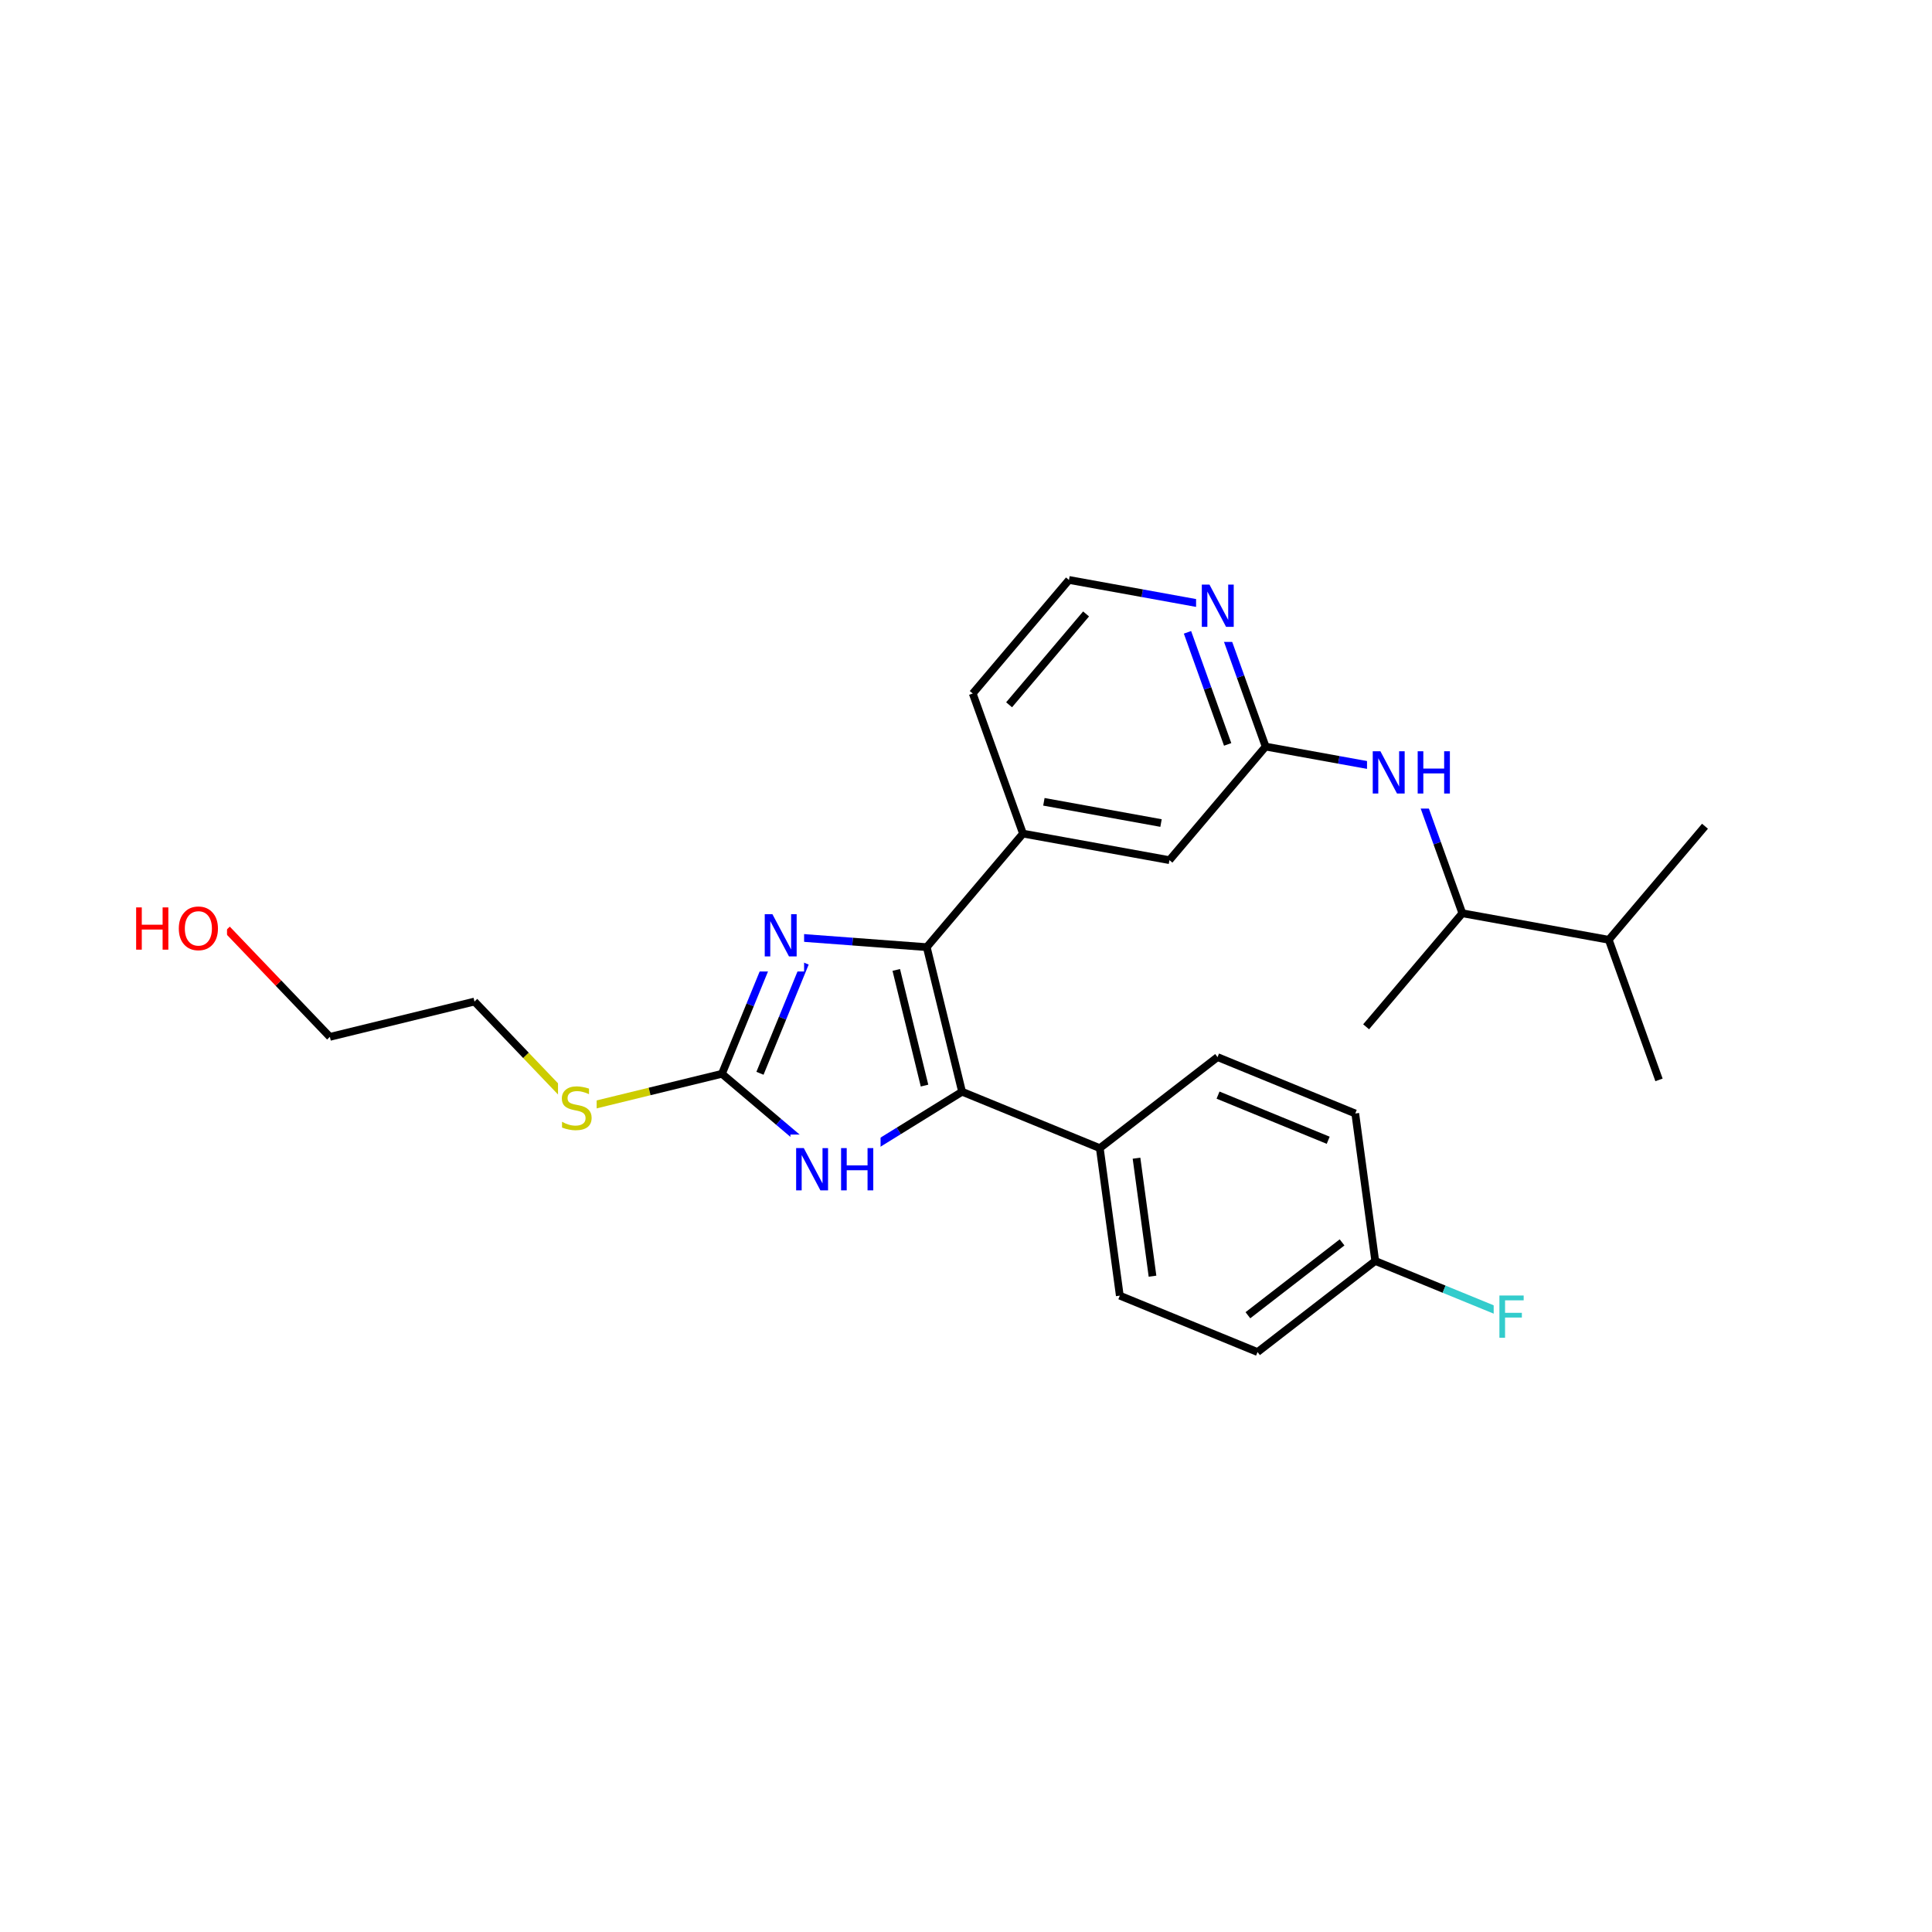
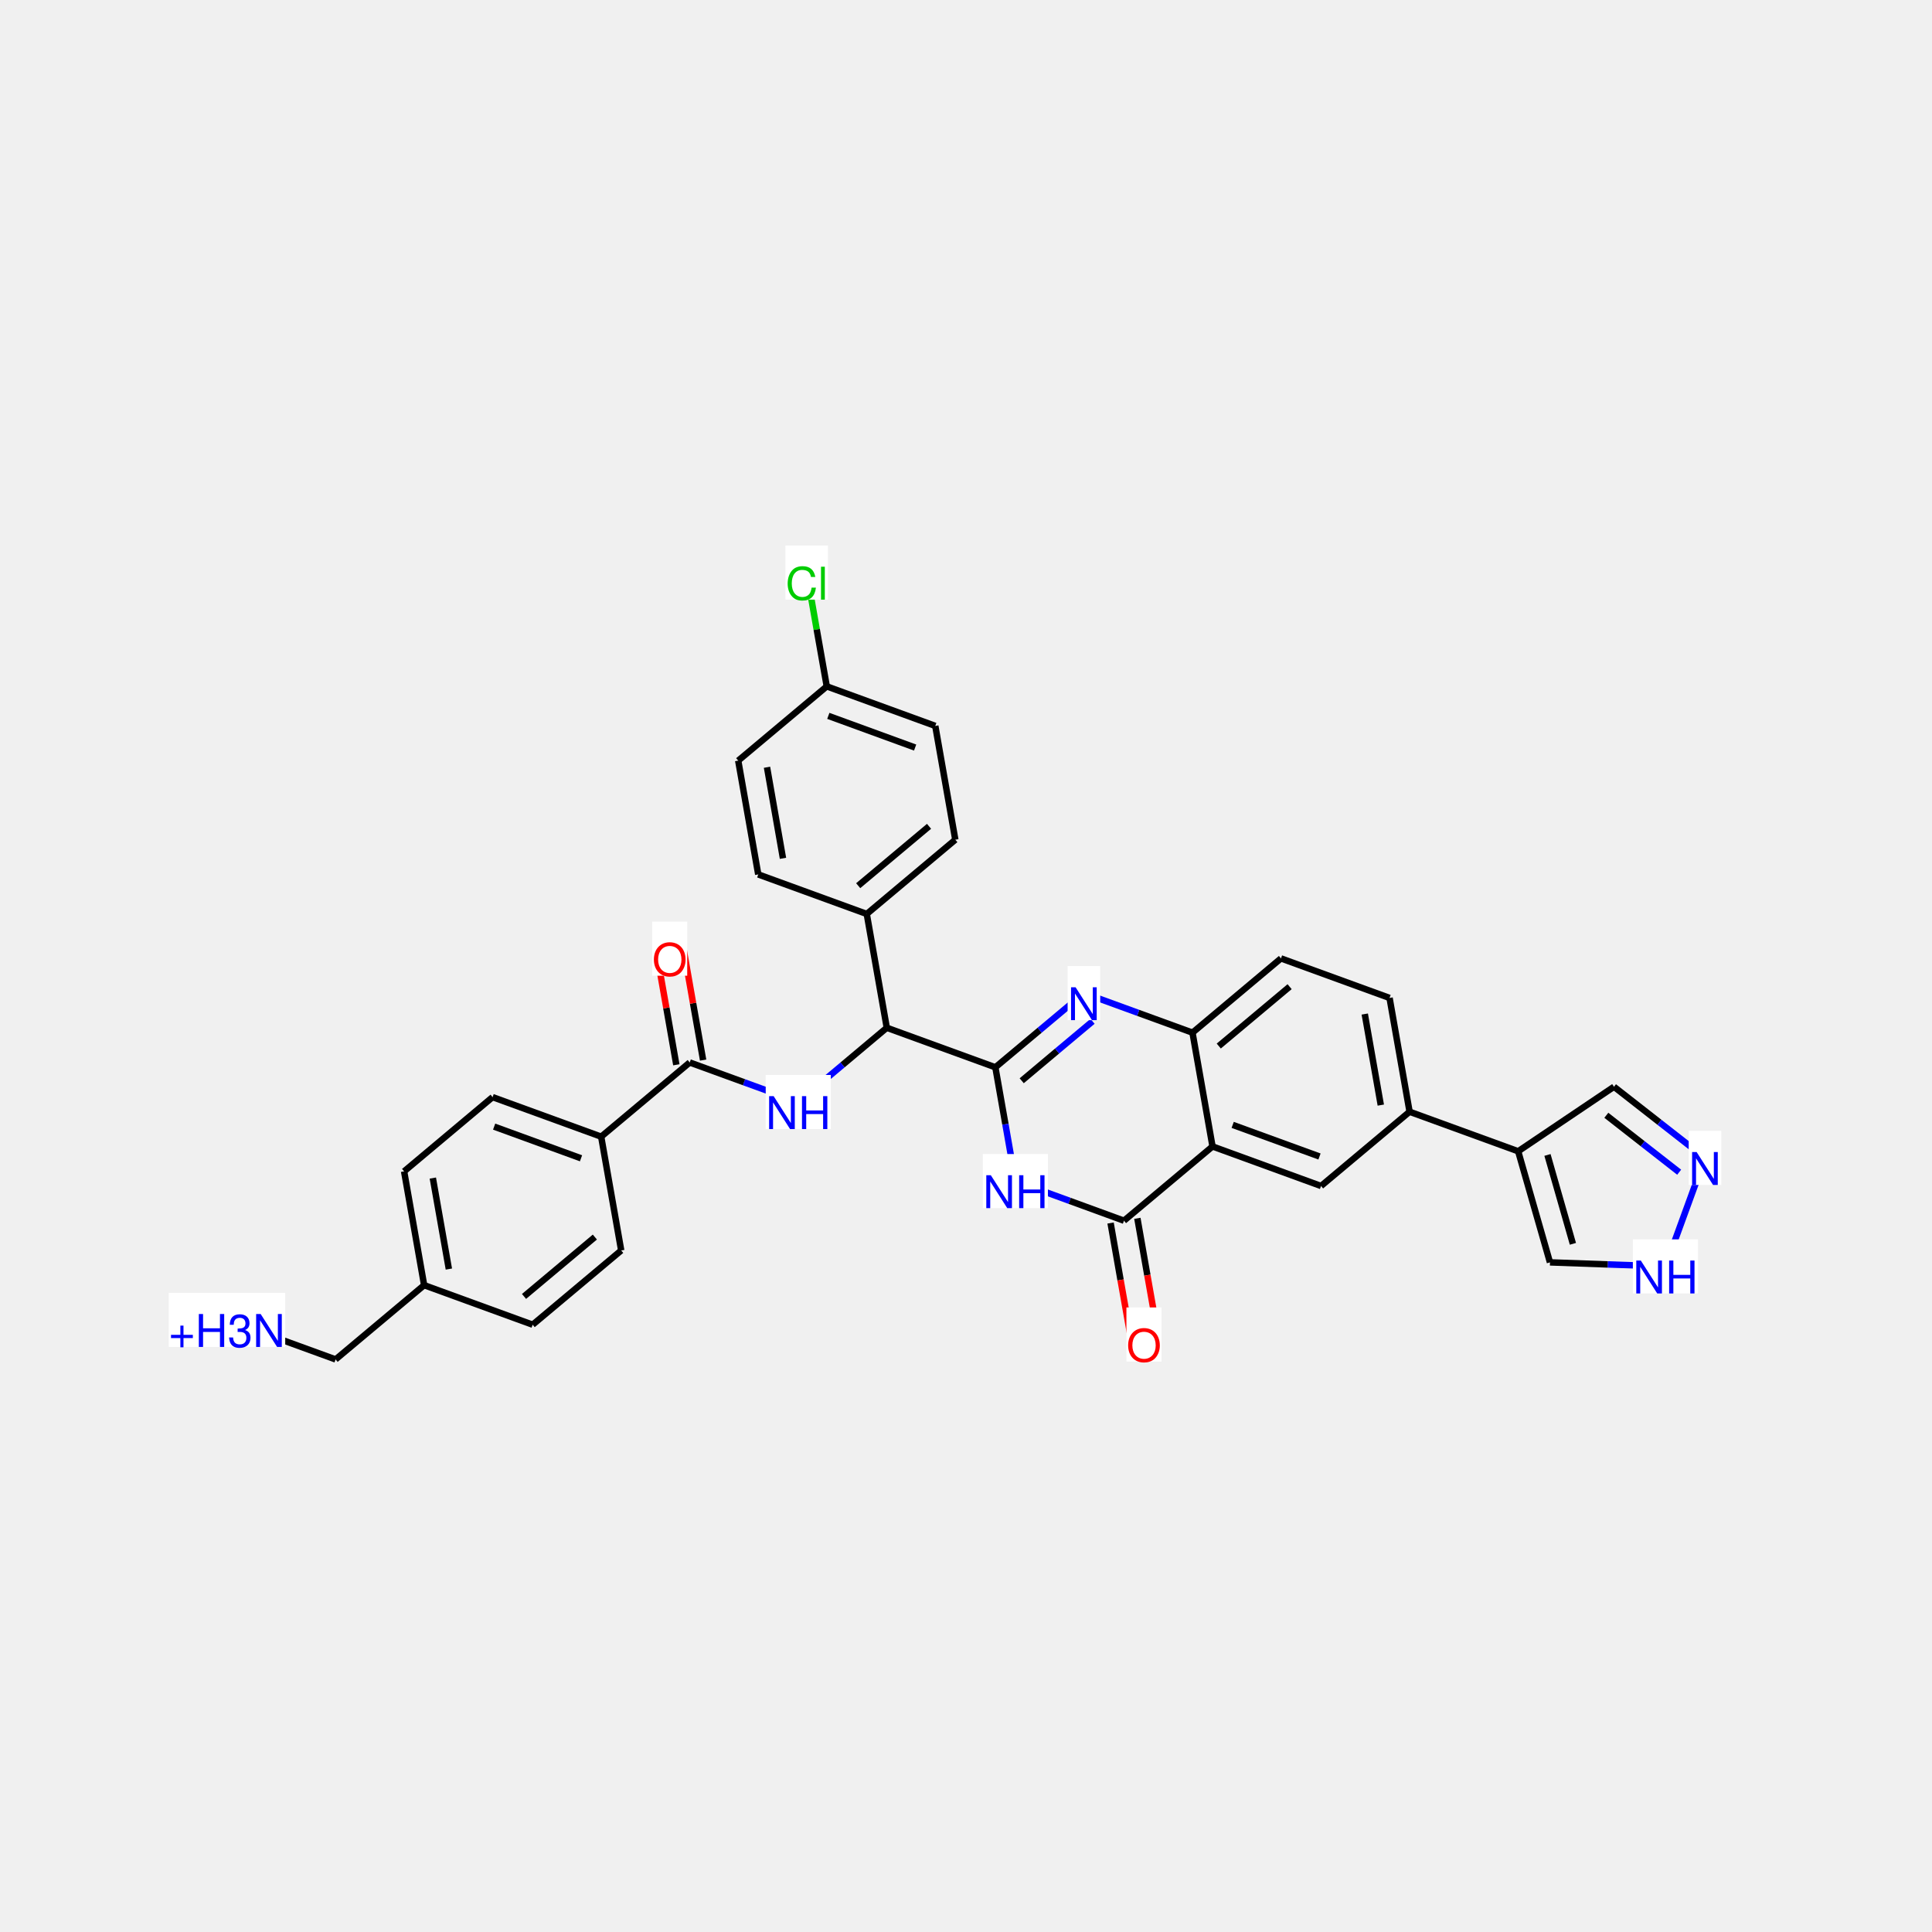
- <svg xmlns="http://www.w3.org/2000/svg" xmlns:xlink="http://www.w3.org/1999/xlink" width="300pt" height="300pt" viewBox="0 0 300 300">
-   <defs>
-     <symbol overflow="visible">
-       <path d="M.453 1.594v-7.938h4.5v7.938zm.5-.5h3.5v-6.938h-3.5zm0 0" />
-     </symbol>
-     <symbol overflow="visible" id="a">
-       <path d="M4.813-6.344v.86c-.336-.157-.653-.27-.954-.344-.294-.082-.58-.125-.86-.125-.492 0-.867.094-1.125.28-.262.19-.39.454-.39.798 0 .293.085.512.265.656.176.15.504.267.984.36l.547.11c.658.125 1.142.352 1.454.672.32.312.485.734.485 1.265 0 .637-.216 1.122-.642 1.454-.43.325-1.055.485-1.875.485-.312 0-.648-.04-1-.11C1.36-.046 1-.147.625-.296v-.906c.352.2.703.35 1.047.453.35.105.695.156 1.03.156.5 0 .884-.097 1.157-.297.28-.196.42-.485.42-.86 0-.32-.1-.57-.296-.75-.2-.176-.523-.313-.968-.406l-.547-.11C1.81-3.148 1.33-3.36 1.03-3.64.74-3.923.595-4.313.595-4.813c0-.57.203-1.024.61-1.36.405-.344.968-.516 1.687-.516.313 0 .626.032.938.094.32.055.65.137.985.25zm0 0" />
-     </symbol>
-     <symbol overflow="visible" id="b">
-       <path d="M.89-6.563h.876v2.688H5v-2.688h.89V0H5v-3.125H1.766V0H.89zm0 0" />
-     </symbol>
-     <symbol overflow="visible" id="c">
-       <path d="M3.547-5.953c-.65 0-1.164.242-1.547.72-.375.48-.563 1.13-.563 1.952 0 .835.188 1.49.563 1.967.383.48.898.72 1.547.72.644 0 1.156-.24 1.53-.72.376-.476.564-1.132.564-1.968 0-.822-.187-1.474-.562-1.954-.375-.477-.887-.72-1.53-.72zm0-.734c.914 0 1.648.312 2.203.937.55.617.828 1.438.828 2.47 0 1.042-.277 1.87-.828 2.483-.555.617-1.29.922-2.203.922-.93 0-1.668-.305-2.22-.922C.774-1.41.5-2.237.5-3.28c0-1.033.273-1.853.828-2.47.55-.625 1.29-.938 2.22-.938zm0 0" />
-     </symbol>
-     <symbol overflow="visible" id="d">
-       <path d="M.89-6.563H2.08l2.906 5.485v-5.484h.86V0H4.656L1.75-5.484V0H.89zm0 0" />
-     </symbol>
-     <symbol overflow="visible" id="e">
-       <path d="M.89-6.563h3.766v.75h-2.89v1.938h2.61v.734h-2.61V0H.89zm0 0" />
-     </symbol>
-   </defs>
+ <svg xmlns="http://www.w3.org/2000/svg" version="1.1" baseProfile="full" xml:space="preserve" width="300px" height="300px">
+   <line x1="125.27" y1="88.91" x2="126.82" y2="97.75" stroke="rgb(0,204,0)" stroke-width="1" />
+   <line x1="126.82" y1="97.75" x2="128.38" y2="106.58" stroke="rgb(0,0,0)" stroke-width="1" />
+   <polygon fill="rgb(255,255,255)" stroke="none" stroke-width="0" points="121.96,93.11 128.57,93.11 128.57,84.71 121.96,84.71 121.96,93.11" />
  <g>
-     <path fill="#fff" d="M0 0h300v300H0z" />
-     <path d="M89.648 172.223l-7.984-8.352" stroke-width="1.2" stroke="#cc0" stroke-miterlimit="10" fill="none" />
-     <path d="M81.664 163.87l-7.988-8.35" stroke-width="1.2" stroke="#000" stroke-miterlimit="10" fill="none" />
-     <path d="M89.648 172.223l11.227-2.743" stroke-width="1.2" stroke="#cc0" stroke-miterlimit="10" fill="none" />
-     <path d="M100.875 169.48l11.227-2.742" stroke-width="1.2" stroke="#000" stroke-miterlimit="10" fill="none" />
-     <path d="M86.648 166.723h6v11h-6zm0 0" fill="#fff" />
-     <use xlink:href="#a" x="86.648" y="175.386" fill="#cc0" />
-     <path d="M73.676 155.52l-22.453 5.484M51.223 161.004l-7.985-8.352" stroke-width="1.2" stroke="#000" stroke-miterlimit="10" fill="none" />
-     <path d="M43.238 152.652l-7.988-8.35" stroke-width="1.2" stroke="#f00" stroke-miterlimit="10" fill="none" />
-     <path d="M20.25 138.8h15v11h-15zm0 0" fill="#fff" />
-     <g fill="#f00">
-       <use xlink:href="#b" x="20.25" y="147.464" />
-       <use xlink:href="#c" x="27.265" y="147.464" />
-     </g>
-     <path d="M112.102 166.738l8.816 7.47" stroke-width="1.2" stroke="#000" stroke-miterlimit="10" fill="none" />
-     <path d="M120.918 174.207l8.816 7.47M120.86 145.352l-4.38 10.69" stroke-width="1.2" stroke="#00f" stroke-miterlimit="10" fill="none" />
-     <path d="M116.48 156.043l-4.378 10.695" stroke-width="1.2" stroke="#000" stroke-miterlimit="10" fill="none" />
-     <path d="M125.016 149.55l-3.504 8.555" stroke-width="1.2" stroke="#00f" stroke-miterlimit="10" fill="none" />
-     <path d="M121.512 158.105l-3.504 8.555" stroke-width="1.2" stroke="#000" stroke-miterlimit="10" fill="none" />
-     <path d="M129.734 181.676l9.828-6.074" stroke-width="1.2" stroke="#00f" stroke-miterlimit="10" fill="none" />
-     <path d="M139.563 175.602l9.828-6.08" stroke-width="1.2" stroke="#000" stroke-miterlimit="10" fill="none" />
-     <path d="M122.734 176.176h14v11h-14zm0 0" fill="#fff" />
-     <g fill="#00f">
-       <use xlink:href="#d" x="122.734" y="184.839" />
-       <use xlink:href="#b" x="129.712" y="184.839" />
-     </g>
-     <path d="M149.39 169.523l-5.484-22.45M143.56 168.57l-4.388-17.96M149.39 169.523l21.387 8.762M143.906 147.074l-11.523-.863" stroke-width="1.2" stroke="#000" stroke-miterlimit="10" fill="none" />
-     <path d="M132.383 146.21l-11.524-.858" stroke-width="1.2" stroke="#00f" stroke-miterlimit="10" fill="none" />
-     <path d="M143.906 147.074l14.942-17.633" stroke-width="1.2" stroke="#000" stroke-miterlimit="10" fill="none" />
-     <path d="M117.86 139.852h7v11h-7zm0 0" fill="#fff" />
-     <use xlink:href="#d" x="117.859" y="148.515" fill="#00f" />
-     <path d="M158.848 129.44l22.742 4.123M162.094 124.504l18.19 3.297M151.047 107.688l7.8 21.753M181.59 133.563l14.937-17.633M196.527 115.93l-3.898-10.875" stroke-width="1.2" stroke="#000" stroke-miterlimit="10" fill="none" />
-     <path d="M192.63 105.055l-3.903-10.88" stroke-width="1.2" stroke="#00f" stroke-miterlimit="10" fill="none" />
-     <path d="M190.63 115.59l-3.118-8.703" stroke-width="1.2" stroke="#000" stroke-miterlimit="10" fill="none" />
-     <path d="M187.512 106.887l-3.12-8.7" stroke-width="1.2" stroke="#00f" stroke-miterlimit="10" fill="none" />
-     <path d="M196.527 115.93l11.37 2.062" stroke-width="1.2" stroke="#000" stroke-miterlimit="10" fill="none" />
-     <path d="M207.898 117.992l11.372 2.063M188.727 94.176l-11.368-2.063" stroke-width="1.2" stroke="#00f" stroke-miterlimit="10" fill="none" />
-     <path d="M177.36 92.113l-11.372-2.058" stroke-width="1.2" stroke="#000" stroke-miterlimit="10" fill="none" />
-     <path d="M185.727 88.676h7v11h-7zm0 0" fill="#fff" />
-     <use xlink:href="#d" x="185.727" y="97.339" fill="#00f" />
-     <path d="M165.988 90.055l-14.94 17.632M168.645 95.332l-11.954 14.106" stroke-width="1.2" stroke="#000" stroke-miterlimit="10" fill="none" />
-     <path d="M219.27 120.055l3.898 10.875" stroke-width="1.2" stroke="#00f" stroke-miterlimit="10" fill="none" />
-     <path d="M223.168 130.93l3.902 10.88" stroke-width="1.2" stroke="#000" stroke-miterlimit="10" fill="none" />
-     <path d="M212.27 114.555h14v11h-14zm0 0" fill="#fff" />
-     <g fill="#00f">
-       <use xlink:href="#d" x="212.27" y="123.218" />
-       <use xlink:href="#b" x="219.247" y="123.218" />
-     </g>
-     <path d="M227.07 141.81l22.74 4.12M227.07 141.81l-14.94 17.63M249.81 145.93l7.8 21.754M249.81 145.93l14.94-17.633M170.777 178.285l3.106 22.903M176.477 179.844l2.484 18.32M189.06 164.145l-18.283 14.14M173.883 201.188l21.387 8.757M195.27 209.945l18.28-14.14M193.773 204.23l14.622-11.312M213.55 195.805l10.692 4.38" stroke-width="1.2" stroke="#000" stroke-miterlimit="10" fill="none" />
-     <path d="M224.242 200.184l10.696 4.382" stroke-width="1.2" stroke="#3cc" stroke-miterlimit="10" fill="none" />
-     <path d="M213.55 195.805l-3.105-22.903" stroke-width="1.2" stroke="#000" stroke-miterlimit="10" fill="none" />
-     <path d="M231.938 199.066h6v11h-6zm0 0" fill="#fff" />
-     <use xlink:href="#e" x="231.938" y="207.729" fill="#3cc" />
-     <path d="M210.445 172.902l-21.386-8.757M206.242 177.06l-17.105-7.01" stroke-width="1.2" stroke="#000" stroke-miterlimit="10" fill="none" />
+     <text font-family="helvetica" font-size="7.00" fill="rgb(0,204,0)" x="121.96" y="93.11">Cl</text>
+   </g>
+   <line x1="128.38" y1="106.58" x2="145.23" y2="112.72" stroke="rgb(0,0,0)" stroke-width="1" />
+   <line x1="128.62" y1="111.16" x2="142.10" y2="116.08" stroke="rgb(0,0,0)" stroke-width="1" />
+   <line x1="114.63" y1="118.11" x2="128.38" y2="106.58" stroke="rgb(0,0,0)" stroke-width="1" />
+   <line x1="145.23" y1="112.72" x2="148.34" y2="130.39" stroke="rgb(0,0,0)" stroke-width="1" />
+   <line x1="148.34" y1="130.39" x2="134.59" y2="141.92" stroke="rgb(0,0,0)" stroke-width="1" />
+   <line x1="144.26" y1="128.31" x2="133.26" y2="137.53" stroke="rgb(0,0,0)" stroke-width="1" />
+   <line x1="134.59" y1="141.92" x2="117.74" y2="135.78" stroke="rgb(0,0,0)" stroke-width="1" />
+   <line x1="134.59" y1="141.92" x2="137.70" y2="159.59" stroke="rgb(0,0,0)" stroke-width="1" />
+   <line x1="117.74" y1="135.78" x2="114.63" y2="118.11" stroke="rgb(0,0,0)" stroke-width="1" />
+   <line x1="121.58" y1="133.28" x2="119.10" y2="119.14" stroke="rgb(0,0,0)" stroke-width="1" />
+   <line x1="137.70" y1="159.59" x2="130.83" y2="165.36" stroke="rgb(0,0,0)" stroke-width="1" />
+   <line x1="130.83" y1="165.36" x2="123.96" y2="171.12" stroke="rgb(0,0,255)" stroke-width="1" />
+   <line x1="137.70" y1="159.59" x2="154.56" y2="165.73" stroke="rgb(0,0,0)" stroke-width="1" />
+   <line x1="123.96" y1="171.12" x2="115.53" y2="168.05" stroke="rgb(0,0,255)" stroke-width="1" />
+   <line x1="115.53" y1="168.05" x2="107.10" y2="164.98" stroke="rgb(0,0,0)" stroke-width="1" />
+   <polygon fill="rgb(255,255,255)" stroke="none" stroke-width="0" points="118.90,175.32 129.01,175.32 129.01,166.92 118.90,166.92 118.90,175.32" />
+   <g>
+     <text font-family="helvetica" font-size="7.00" fill="rgb(0,0,255)" x="118.90" y="175.32">NH</text>
+   </g>
+   <line x1="109.18" y1="164.61" x2="107.62" y2="155.78" stroke="rgb(0,0,0)" stroke-width="1" />
+   <line x1="107.62" y1="155.78" x2="106.07" y2="146.94" stroke="rgb(255,0,0)" stroke-width="1" />
+   <line x1="105.02" y1="165.34" x2="103.47" y2="156.51" stroke="rgb(0,0,0)" stroke-width="1" />
+   <line x1="103.47" y1="156.51" x2="101.91" y2="147.67" stroke="rgb(255,0,0)" stroke-width="1" />
+   <line x1="107.10" y1="164.98" x2="93.35" y2="176.50" stroke="rgb(0,0,0)" stroke-width="1" />
+   <polygon fill="rgb(255,255,255)" stroke="none" stroke-width="0" points="101.27,151.51 106.71,151.51 106.71,143.11 101.27,143.11 101.27,151.51" />
+   <g>
+     <text font-family="helvetica" font-size="7.00" fill="rgb(255,0,0)" x="101.27" y="151.51">O</text>
+   </g>
+   <line x1="93.35" y1="176.50" x2="76.49" y2="170.36" stroke="rgb(0,0,0)" stroke-width="1" />
+   <line x1="90.22" y1="179.86" x2="76.73" y2="174.94" stroke="rgb(0,0,0)" stroke-width="1" />
+   <line x1="96.46" y1="194.17" x2="93.35" y2="176.50" stroke="rgb(0,0,0)" stroke-width="1" />
+   <line x1="76.49" y1="170.36" x2="62.75" y2="181.89" stroke="rgb(0,0,0)" stroke-width="1" />
+   <line x1="62.75" y1="181.89" x2="65.86" y2="199.56" stroke="rgb(0,0,0)" stroke-width="1" />
+   <line x1="67.21" y1="182.93" x2="69.70" y2="197.06" stroke="rgb(0,0,0)" stroke-width="1" />
+   <line x1="65.86" y1="199.56" x2="82.71" y2="205.70" stroke="rgb(0,0,0)" stroke-width="1" />
+   <line x1="65.86" y1="199.56" x2="52.11" y2="211.09" stroke="rgb(0,0,0)" stroke-width="1" />
+   <line x1="82.71" y1="205.70" x2="96.46" y2="194.17" stroke="rgb(0,0,0)" stroke-width="1" />
+   <line x1="81.37" y1="201.31" x2="92.37" y2="192.09" stroke="rgb(0,0,0)" stroke-width="1" />
+   <line x1="52.11" y1="211.09" x2="43.68" y2="208.02" stroke="rgb(0,0,0)" stroke-width="1" />
+   <line x1="43.68" y1="208.02" x2="35.25" y2="204.95" stroke="rgb(0,0,255)" stroke-width="1" />
+   <polygon fill="rgb(255,255,255)" stroke="none" stroke-width="0" points="26.21,209.15 44.29,209.15 44.29,200.75 26.21,200.75 26.21,209.15" />
+   <g>
+     <text font-family="helvetica" font-size="7.00" fill="rgb(0,0,255)" x="26.21" y="209.15">+H3N</text>
+   </g>
+   <line x1="154.56" y1="165.73" x2="156.12" y2="174.57" stroke="rgb(0,0,0)" stroke-width="1" />
+   <line x1="156.12" y1="174.57" x2="157.67" y2="183.40" stroke="rgb(0,0,255)" stroke-width="1" />
+   <line x1="154.56" y1="165.73" x2="161.44" y2="159.97" stroke="rgb(0,0,0)" stroke-width="1" />
+   <line x1="161.44" y1="159.97" x2="168.31" y2="154.21" stroke="rgb(0,0,255)" stroke-width="1" />
+   <line x1="158.65" y1="167.82" x2="164.15" y2="163.20" stroke="rgb(0,0,0)" stroke-width="1" />
+   <line x1="164.15" y1="163.20" x2="169.65" y2="158.59" stroke="rgb(0,0,255)" stroke-width="1" />
+   <line x1="157.67" y1="183.40" x2="166.10" y2="186.47" stroke="rgb(0,0,255)" stroke-width="1" />
+   <line x1="166.10" y1="186.47" x2="174.53" y2="189.55" stroke="rgb(0,0,0)" stroke-width="1" />
+   <polygon fill="rgb(255,255,255)" stroke="none" stroke-width="0" points="152.62,187.60 162.72,187.60 162.72,179.20 152.62,179.20 152.62,187.60" />
+   <g>
+     <text font-family="helvetica" font-size="7.00" fill="rgb(0,0,255)" x="152.62" y="187.60">NH</text>
+   </g>
+   <line x1="172.45" y1="189.91" x2="174.00" y2="198.75" stroke="rgb(0,0,0)" stroke-width="1" />
+   <line x1="174.00" y1="198.75" x2="175.56" y2="207.58" stroke="rgb(255,0,0)" stroke-width="1" />
+   <line x1="176.61" y1="189.18" x2="178.16" y2="198.01" stroke="rgb(0,0,0)" stroke-width="1" />
+   <line x1="178.16" y1="198.01" x2="179.72" y2="206.85" stroke="rgb(255,0,0)" stroke-width="1" />
+   <line x1="174.53" y1="189.55" x2="188.28" y2="178.02" stroke="rgb(0,0,0)" stroke-width="1" />
+   <polygon fill="rgb(255,255,255)" stroke="none" stroke-width="0" points="174.91,211.42 180.36,211.42 180.36,203.02 174.91,203.02 174.91,211.42" />
+   <g>
+     <text font-family="helvetica" font-size="7.00" fill="rgb(255,0,0)" x="174.91" y="211.42">O</text>
+   </g>
+   <line x1="188.28" y1="178.02" x2="205.13" y2="184.16" stroke="rgb(0,0,0)" stroke-width="1" />
+   <line x1="191.41" y1="174.67" x2="204.89" y2="179.58" stroke="rgb(0,0,0)" stroke-width="1" />
+   <line x1="185.17" y1="160.35" x2="188.28" y2="178.02" stroke="rgb(0,0,0)" stroke-width="1" />
+   <line x1="205.13" y1="184.16" x2="218.88" y2="172.63" stroke="rgb(0,0,0)" stroke-width="1" />
+   <line x1="218.88" y1="172.63" x2="215.77" y2="154.96" stroke="rgb(0,0,0)" stroke-width="1" />
+   <line x1="214.41" y1="171.60" x2="211.92" y2="157.46" stroke="rgb(0,0,0)" stroke-width="1" />
+   <line x1="218.88" y1="172.63" x2="235.74" y2="178.77" stroke="rgb(0,0,0)" stroke-width="1" />
+   <line x1="215.77" y1="154.96" x2="198.91" y2="148.82" stroke="rgb(0,0,0)" stroke-width="1" />
+   <line x1="198.91" y1="148.82" x2="185.17" y2="160.35" stroke="rgb(0,0,0)" stroke-width="1" />
+   <line x1="200.25" y1="153.21" x2="189.25" y2="162.43" stroke="rgb(0,0,0)" stroke-width="1" />
+   <line x1="185.17" y1="160.35" x2="176.74" y2="157.28" stroke="rgb(0,0,0)" stroke-width="1" />
+   <line x1="176.74" y1="157.28" x2="168.31" y2="154.21" stroke="rgb(0,0,255)" stroke-width="1" />
+   <polygon fill="rgb(255,255,255)" stroke="none" stroke-width="0" points="165.78,158.41 170.84,158.41 170.84,150.01 165.78,150.01 165.78,158.41" />
+   <g>
+     <text font-family="helvetica" font-size="7.00" fill="rgb(0,0,255)" x="165.78" y="158.41">N</text>
+   </g>
+   <line x1="235.74" y1="178.77" x2="250.62" y2="168.75" stroke="rgb(0,0,0)" stroke-width="1" />
+   <line x1="240.68" y1="196.02" x2="235.74" y2="178.77" stroke="rgb(0,0,0)" stroke-width="1" />
+   <line x1="244.24" y1="193.14" x2="240.29" y2="179.34" stroke="rgb(0,0,0)" stroke-width="1" />
+   <line x1="250.62" y1="168.75" x2="257.68" y2="174.27" stroke="rgb(0,0,0)" stroke-width="1" />
+   <line x1="257.68" y1="174.27" x2="264.75" y2="179.80" stroke="rgb(0,0,255)" stroke-width="1" />
+   <line x1="249.43" y1="173.18" x2="255.08" y2="177.60" stroke="rgb(0,0,0)" stroke-width="1" />
+   <line x1="255.08" y1="177.60" x2="260.74" y2="182.02" stroke="rgb(0,0,255)" stroke-width="1" />
+   <line x1="264.75" y1="179.80" x2="258.61" y2="196.65" stroke="rgb(0,0,255)" stroke-width="1" />
+   <polygon fill="rgb(255,255,255)" stroke="none" stroke-width="0" points="262.22,184.00 267.28,184.00 267.28,175.60 262.22,175.60 262.22,184.00" />
+   <g>
+     <text font-family="helvetica" font-size="7.00" fill="rgb(0,0,255)" x="262.22" y="184.00">N</text>
+   </g>
+   <line x1="258.61" y1="196.65" x2="249.64" y2="196.34" stroke="rgb(0,0,255)" stroke-width="1" />
+   <line x1="249.64" y1="196.34" x2="240.68" y2="196.02" stroke="rgb(0,0,0)" stroke-width="1" />
+   <polygon fill="rgb(255,255,255)" stroke="none" stroke-width="0" points="253.55,200.85 263.66,200.85 263.66,192.45 253.55,192.45 253.55,200.85" />
+   <g>
+     <text font-family="helvetica" font-size="7.00" fill="rgb(0,0,255)" x="253.55" y="200.85">NH</text>
  </g>
</svg>
